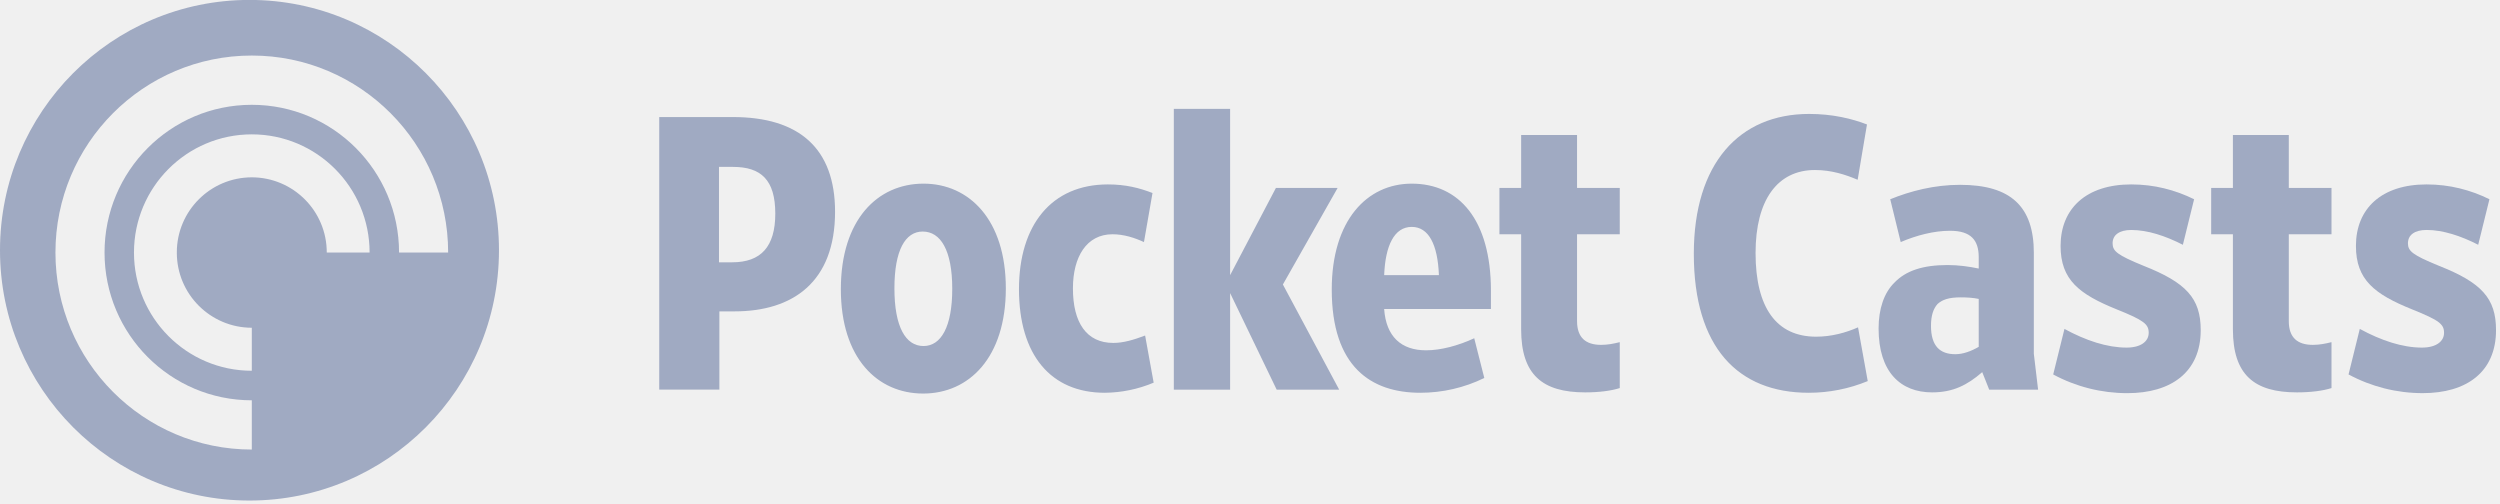
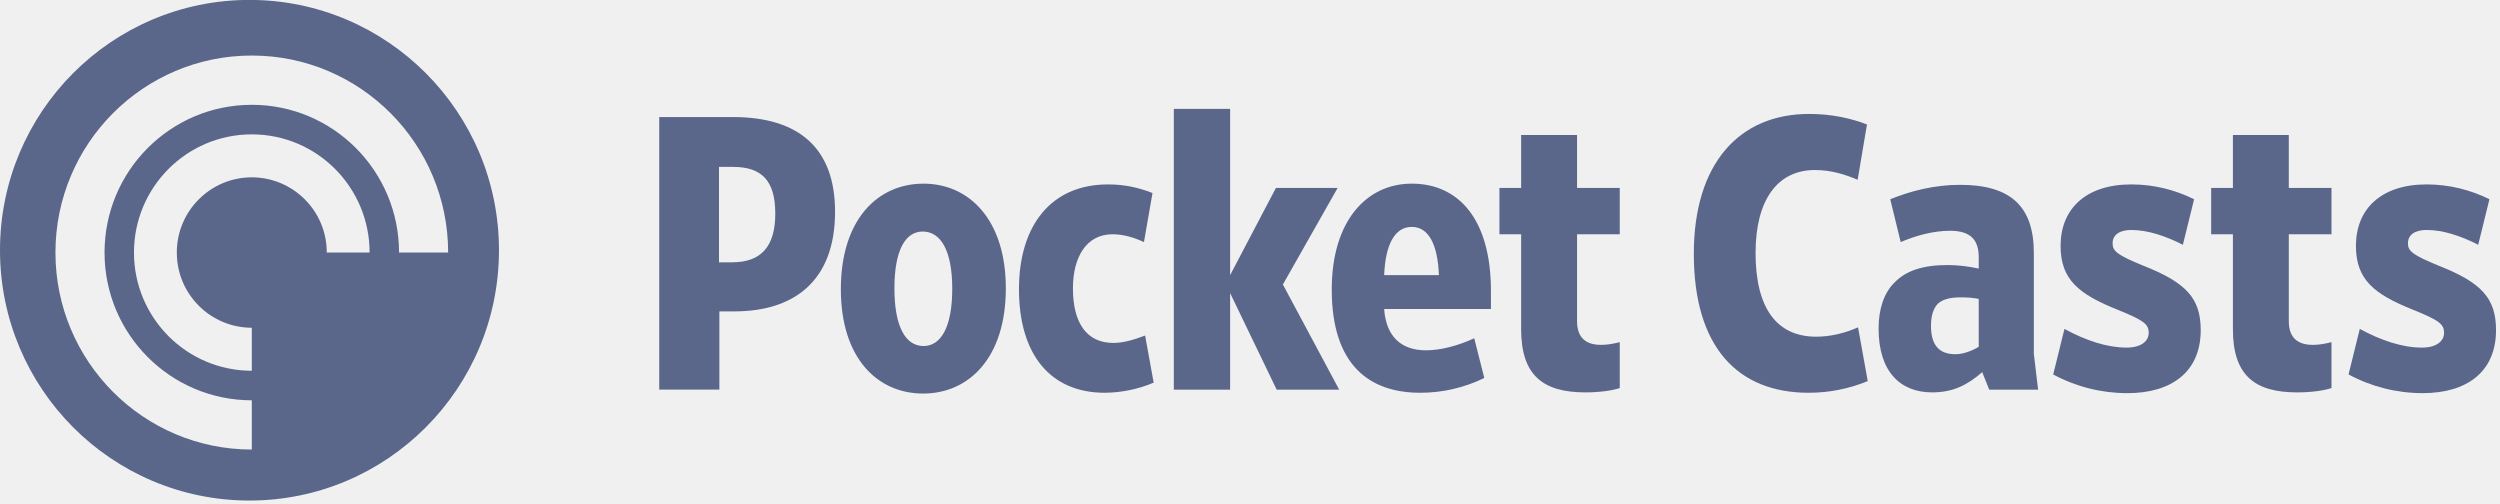
- <svg xmlns="http://www.w3.org/2000/svg" xmlns:xlink="http://www.w3.org/1999/xlink" width="129" height="26">
+ <svg xmlns="http://www.w3.org/2000/svg" width="129" height="26">
  <defs>
    <filter id="a">
      <feColorMatrix in="SourceGraphic" values="0 0 0 0 0.353 0 0 0 0 0.4 0 0 0 0 0.541 0 0 0 1 0" />
    </filter>
    <path id="b" d="M0 0h7.858v11.143H0z" />
  </defs>
-   <g transform="translate(-407 -2)" filter="url(#a)" fill="none" fill-rule="evenodd">
-     <path d="M419.873 1.996c7.11 0 12.874 5.783 12.874 12.915 0 7.134-5.763 12.917-12.874 12.917-7.11 0-12.873-5.783-12.873-12.917 0-7.132 5.763-12.915 12.873-12.915zm.12 2.87c-5.596 0-10.132 4.551-10.132 10.165 0 5.614 4.536 10.166 10.132 10.166v-2.541c-4.197 0-7.599-3.414-7.599-7.625 0-4.21 3.402-7.623 7.599-7.623s7.598 3.413 7.598 7.623h2.533c0-5.614-4.536-10.165-10.131-10.165zm0 4.067c-3.358 0-6.08 2.73-6.08 6.098 0 3.369 2.722 6.1 6.08 6.1v-2.219a3.875 3.875 0 01-3.869-3.88 3.875 3.875 0 013.869-3.882 3.875 3.875 0 013.868 3.881h2.21c0-3.368-2.72-6.098-6.078-6.098z" fill="#E86357" fill-rule="nonzero" />
-     <path d="M441.016 22.105V8.04h3.806c3.424 0 5.267 1.628 5.267 4.884 0 3.637-2.183 5.143-5.187 5.143h-.782v4.038h-3.104zm3.765-6.57c1.483 0 2.224-.804 2.224-2.512 0-1.748-.741-2.411-2.183-2.411h-.722v4.923h.681M454.635 22.307c-2.365 0-4.247-1.829-4.247-5.385 0-3.597 1.902-5.446 4.266-5.446 2.344 0 4.247 1.85 4.247 5.405 0 3.578-1.903 5.426-4.266 5.426m-.021-8.36c-.901 0-1.462.966-1.462 2.934 0 1.99.581 2.974 1.502 2.974.901 0 1.482-.984 1.482-2.953 0-1.99-.601-2.954-1.522-2.954M464.006 22.267c-2.784 0-4.427-1.95-4.427-5.345 0-3.316 1.683-5.406 4.587-5.406.922 0 1.622.18 2.303.443l-.441 2.532c-.48-.222-1.04-.403-1.622-.403-1.342 0-2.043 1.166-2.043 2.793 0 1.769.701 2.814 2.084 2.814.52 0 1.06-.161 1.641-.382l.441 2.432a6.654 6.654 0 01-2.523.522M470.474 17.123v4.984h-2.905V7.618h2.905v8.58l2.363-4.5h3.184l-2.824 4.982 2.905 5.427h-3.225l-2.403-4.984" fill="#231F20" fill-rule="nonzero" />
-     <path d="M475.718 16.941c0-3.576 1.824-5.465 4.128-5.465 2.443 0 4.086 1.868 4.086 5.526v.944h-5.51c.102 1.427.883 2.13 2.164 2.13.762 0 1.663-.241 2.484-.622l.52 2.05a7.528 7.528 0 01-3.304.763c-2.544 0-4.568-1.346-4.568-5.326zm5.53-.743c-.06-1.567-.522-2.49-1.402-2.49-.903 0-1.363.963-1.423 2.49h2.825M485.491 18.99v-4.902h-1.12v-2.391h1.12V8.965h2.885v2.732h2.203v2.391h-2.203v4.482c0 .863.46 1.225 1.241 1.225.341 0 .642-.06.962-.14v2.37c-.441.14-1.062.222-1.782.222-2.203 0-3.306-.904-3.306-3.256M500.331 22.267c-3.645 0-5.93-2.33-5.93-7.174 0-4.661 2.345-7.214 5.95-7.214 1.202 0 2.204.241 2.985.543l-.481 2.854c-.62-.261-1.342-.503-2.203-.503-1.922 0-3.065 1.527-3.065 4.28 0 2.833 1.082 4.32 3.125 4.32.78 0 1.522-.2 2.163-.482l.5 2.773a7.978 7.978 0 01-3.044.603M506.698 22.247c-1.622 0-2.763-1.045-2.763-3.296 0-1.005.28-1.847.821-2.371.58-.603 1.442-.904 2.743-.904.562 0 1.122.08 1.603.181v-.583c0-.884-.401-1.366-1.482-1.366-.841 0-1.743.24-2.544.583l-.54-2.21c1.041-.422 2.263-.744 3.604-.744 2.624 0 3.806 1.124 3.806 3.516v5.205l.22 1.849h-2.523l-.36-.905c-.762.663-1.503 1.045-2.585 1.045m2.404-2.35v-2.473c-.28-.06-.601-.08-.941-.08-.601 0-.941.12-1.182.341-.22.242-.34.603-.34 1.126 0 1.044.46 1.466 1.26 1.466.402 0 .822-.16 1.203-.38M516.772 22.287a8.059 8.059 0 01-3.827-.965l.581-2.35c1.103.602 2.203.964 3.205.964.742 0 1.142-.321 1.142-.764 0-.441-.24-.643-1.642-1.205-1.943-.784-2.905-1.527-2.905-3.276 0-1.93 1.322-3.175 3.646-3.175 1.18 0 2.263.282 3.244.765l-.58 2.35c-.902-.462-1.823-.764-2.664-.764-.62 0-.962.262-.962.684 0 .402.22.602 1.603 1.166 2.184.863 2.944 1.667 2.944 3.315 0 2.17-1.522 3.255-3.785 3.255M522.218 18.99v-4.902h-1.122v-2.391h1.122V8.965h2.884v2.732h2.203v2.391h-2.203v4.482c0 .863.461 1.225 1.241 1.225.341 0 .641-.06.962-.14v2.37c-.44.14-1.062.222-1.783.222-2.203 0-3.304-.904-3.304-3.256" fill="#231F20" fill-rule="nonzero" />
+   <g transform="translate(-407 -2)" fill="none" fill-rule="evenodd">
+     <path d="M419.873 1.996c7.11 0 12.874 5.783 12.874 12.915 0 7.134-5.763 12.917-12.874 12.917-7.11 0-12.873-5.783-12.873-12.917 0-7.132 5.763-12.915 12.873-12.915zm.12 2.87c-5.596 0-10.132 4.551-10.132 10.165 0 5.614 4.536 10.166 10.132 10.166v-2.541c-4.197 0-7.599-3.414-7.599-7.625 0-4.21 3.402-7.623 7.599-7.623s7.598 3.413 7.598 7.623h2.533c0-5.614-4.536-10.165-10.131-10.165zm0 4.067c-3.358 0-6.08 2.73-6.08 6.098 0 3.369 2.722 6.1 6.08 6.1v-2.219a3.875 3.875 0 01-3.869-3.88 3.875 3.875 0 013.869-3.882 3.875 3.875 0 013.868 3.881h2.21c0-3.368-2.72-6.098-6.078-6.098z" fill="#5a678a" fill-rule="nonzero" />
+     <path d="M441.016 22.105V8.04h3.806c3.424 0 5.267 1.628 5.267 4.884 0 3.637-2.183 5.143-5.187 5.143h-.782v4.038h-3.104zm3.765-6.57c1.483 0 2.224-.804 2.224-2.512 0-1.748-.741-2.411-2.183-2.411h-.722v4.923h.681M454.635 22.307c-2.365 0-4.247-1.829-4.247-5.385 0-3.597 1.902-5.446 4.266-5.446 2.344 0 4.247 1.85 4.247 5.405 0 3.578-1.903 5.426-4.266 5.426m-.021-8.36c-.901 0-1.462.966-1.462 2.934 0 1.99.581 2.974 1.502 2.974.901 0 1.482-.984 1.482-2.953 0-1.99-.601-2.954-1.522-2.954M464.006 22.267c-2.784 0-4.427-1.95-4.427-5.345 0-3.316 1.683-5.406 4.587-5.406.922 0 1.622.18 2.303.443l-.441 2.532c-.48-.222-1.04-.403-1.622-.403-1.342 0-2.043 1.166-2.043 2.793 0 1.769.701 2.814 2.084 2.814.52 0 1.06-.161 1.641-.382l.441 2.432a6.654 6.654 0 01-2.523.522M470.474 17.123v4.984h-2.905V7.618h2.905v8.58l2.363-4.5h3.184l-2.824 4.982 2.905 5.427h-3.225l-2.403-4.984" fill="#5a678a" fill-rule="nonzero" />
+     <path d="M475.718 16.941c0-3.576 1.824-5.465 4.128-5.465 2.443 0 4.086 1.868 4.086 5.526v.944h-5.51c.102 1.427.883 2.13 2.164 2.13.762 0 1.663-.241 2.484-.622l.52 2.05a7.528 7.528 0 01-3.304.763c-2.544 0-4.568-1.346-4.568-5.326zm5.53-.743c-.06-1.567-.522-2.49-1.402-2.49-.903 0-1.363.963-1.423 2.49h2.825M485.491 18.99v-4.902h-1.12v-2.391h1.12V8.965h2.885v2.732h2.203v2.391h-2.203v4.482c0 .863.46 1.225 1.241 1.225.341 0 .642-.06.962-.14v2.37c-.441.14-1.062.222-1.782.222-2.203 0-3.306-.904-3.306-3.256M500.331 22.267c-3.645 0-5.93-2.33-5.93-7.174 0-4.661 2.345-7.214 5.95-7.214 1.202 0 2.204.241 2.985.543l-.481 2.854c-.62-.261-1.342-.503-2.203-.503-1.922 0-3.065 1.527-3.065 4.28 0 2.833 1.082 4.32 3.125 4.32.78 0 1.522-.2 2.163-.482l.5 2.773a7.978 7.978 0 01-3.044.603M506.698 22.247c-1.622 0-2.763-1.045-2.763-3.296 0-1.005.28-1.847.821-2.371.58-.603 1.442-.904 2.743-.904.562 0 1.122.08 1.603.181v-.583c0-.884-.401-1.366-1.482-1.366-.841 0-1.743.24-2.544.583l-.54-2.21c1.041-.422 2.263-.744 3.604-.744 2.624 0 3.806 1.124 3.806 3.516v5.205l.22 1.849h-2.523l-.36-.905c-.762.663-1.503 1.045-2.585 1.045m2.404-2.35v-2.473c-.28-.06-.601-.08-.941-.08-.601 0-.941.12-1.182.341-.22.242-.34.603-.34 1.126 0 1.044.46 1.466 1.26 1.466.402 0 .822-.16 1.203-.38M516.772 22.287a8.059 8.059 0 01-3.827-.965l.581-2.35c1.103.602 2.203.964 3.205.964.742 0 1.142-.321 1.142-.764 0-.441-.24-.643-1.642-1.205-1.943-.784-2.905-1.527-2.905-3.276 0-1.93 1.322-3.175 3.646-3.175 1.18 0 2.263.282 3.244.765l-.58 2.35c-.902-.462-1.823-.764-2.664-.764-.62 0-.962.262-.962.684 0 .402.22.602 1.603 1.166 2.184.863 2.944 1.667 2.944 3.315 0 2.17-1.522 3.255-3.785 3.255M522.218 18.99v-4.902h-1.122v-2.391h1.122V8.965h2.884v2.732h2.203v2.391h-2.203v4.482c0 .863.461 1.225 1.241 1.225.341 0 .641-.06.962-.14v2.37c-.44.14-1.062.222-1.783.222-2.203 0-3.304-.904-3.304-3.256" fill="#5a678a" fill-rule="nonzero" />
    <g transform="translate(527.939 11.28)">
-       <mask id="c" fill="#fff">
-         <use xlink:href="#b" />
-       </mask>
-       <path d="M4.072 11.006a8.059 8.059 0 01-3.826-.965l.58-2.35c1.103.602 2.204.965 3.205.965.741 0 1.143-.322 1.143-.764s-.241-.644-1.643-1.206C1.588 5.903.627 5.16.627 3.411.627 1.48 1.949.236 4.272.236c1.181 0 2.263.281 3.244.764l-.58 2.35c-.902-.462-1.823-.764-2.664-.764-.62 0-.961.263-.961.685 0 .401.22.602 1.602 1.165 2.183.863 2.943 1.667 2.943 3.315 0 2.17-1.52 3.255-3.784 3.255" fill="#231F20" fill-rule="nonzero" mask="url(#c)" />
+       <path d="M4.072 11.006a8.059 8.059 0 01-3.826-.965l.58-2.35c1.103.602 2.204.965 3.205.965.741 0 1.143-.322 1.143-.764s-.241-.644-1.643-1.206C1.588 5.903.627 5.16.627 3.411.627 1.48 1.949.236 4.272.236c1.181 0 2.263.281 3.244.764l-.58 2.35c-.902-.462-1.823-.764-2.664-.764-.62 0-.961.263-.961.685 0 .401.22.602 1.602 1.165 2.183.863 2.943 1.667 2.943 3.315 0 2.17-1.52 3.255-3.784 3.255" fill="#5a678a" fill-rule="nonzero" />
    </g>
  </g>
</svg>
